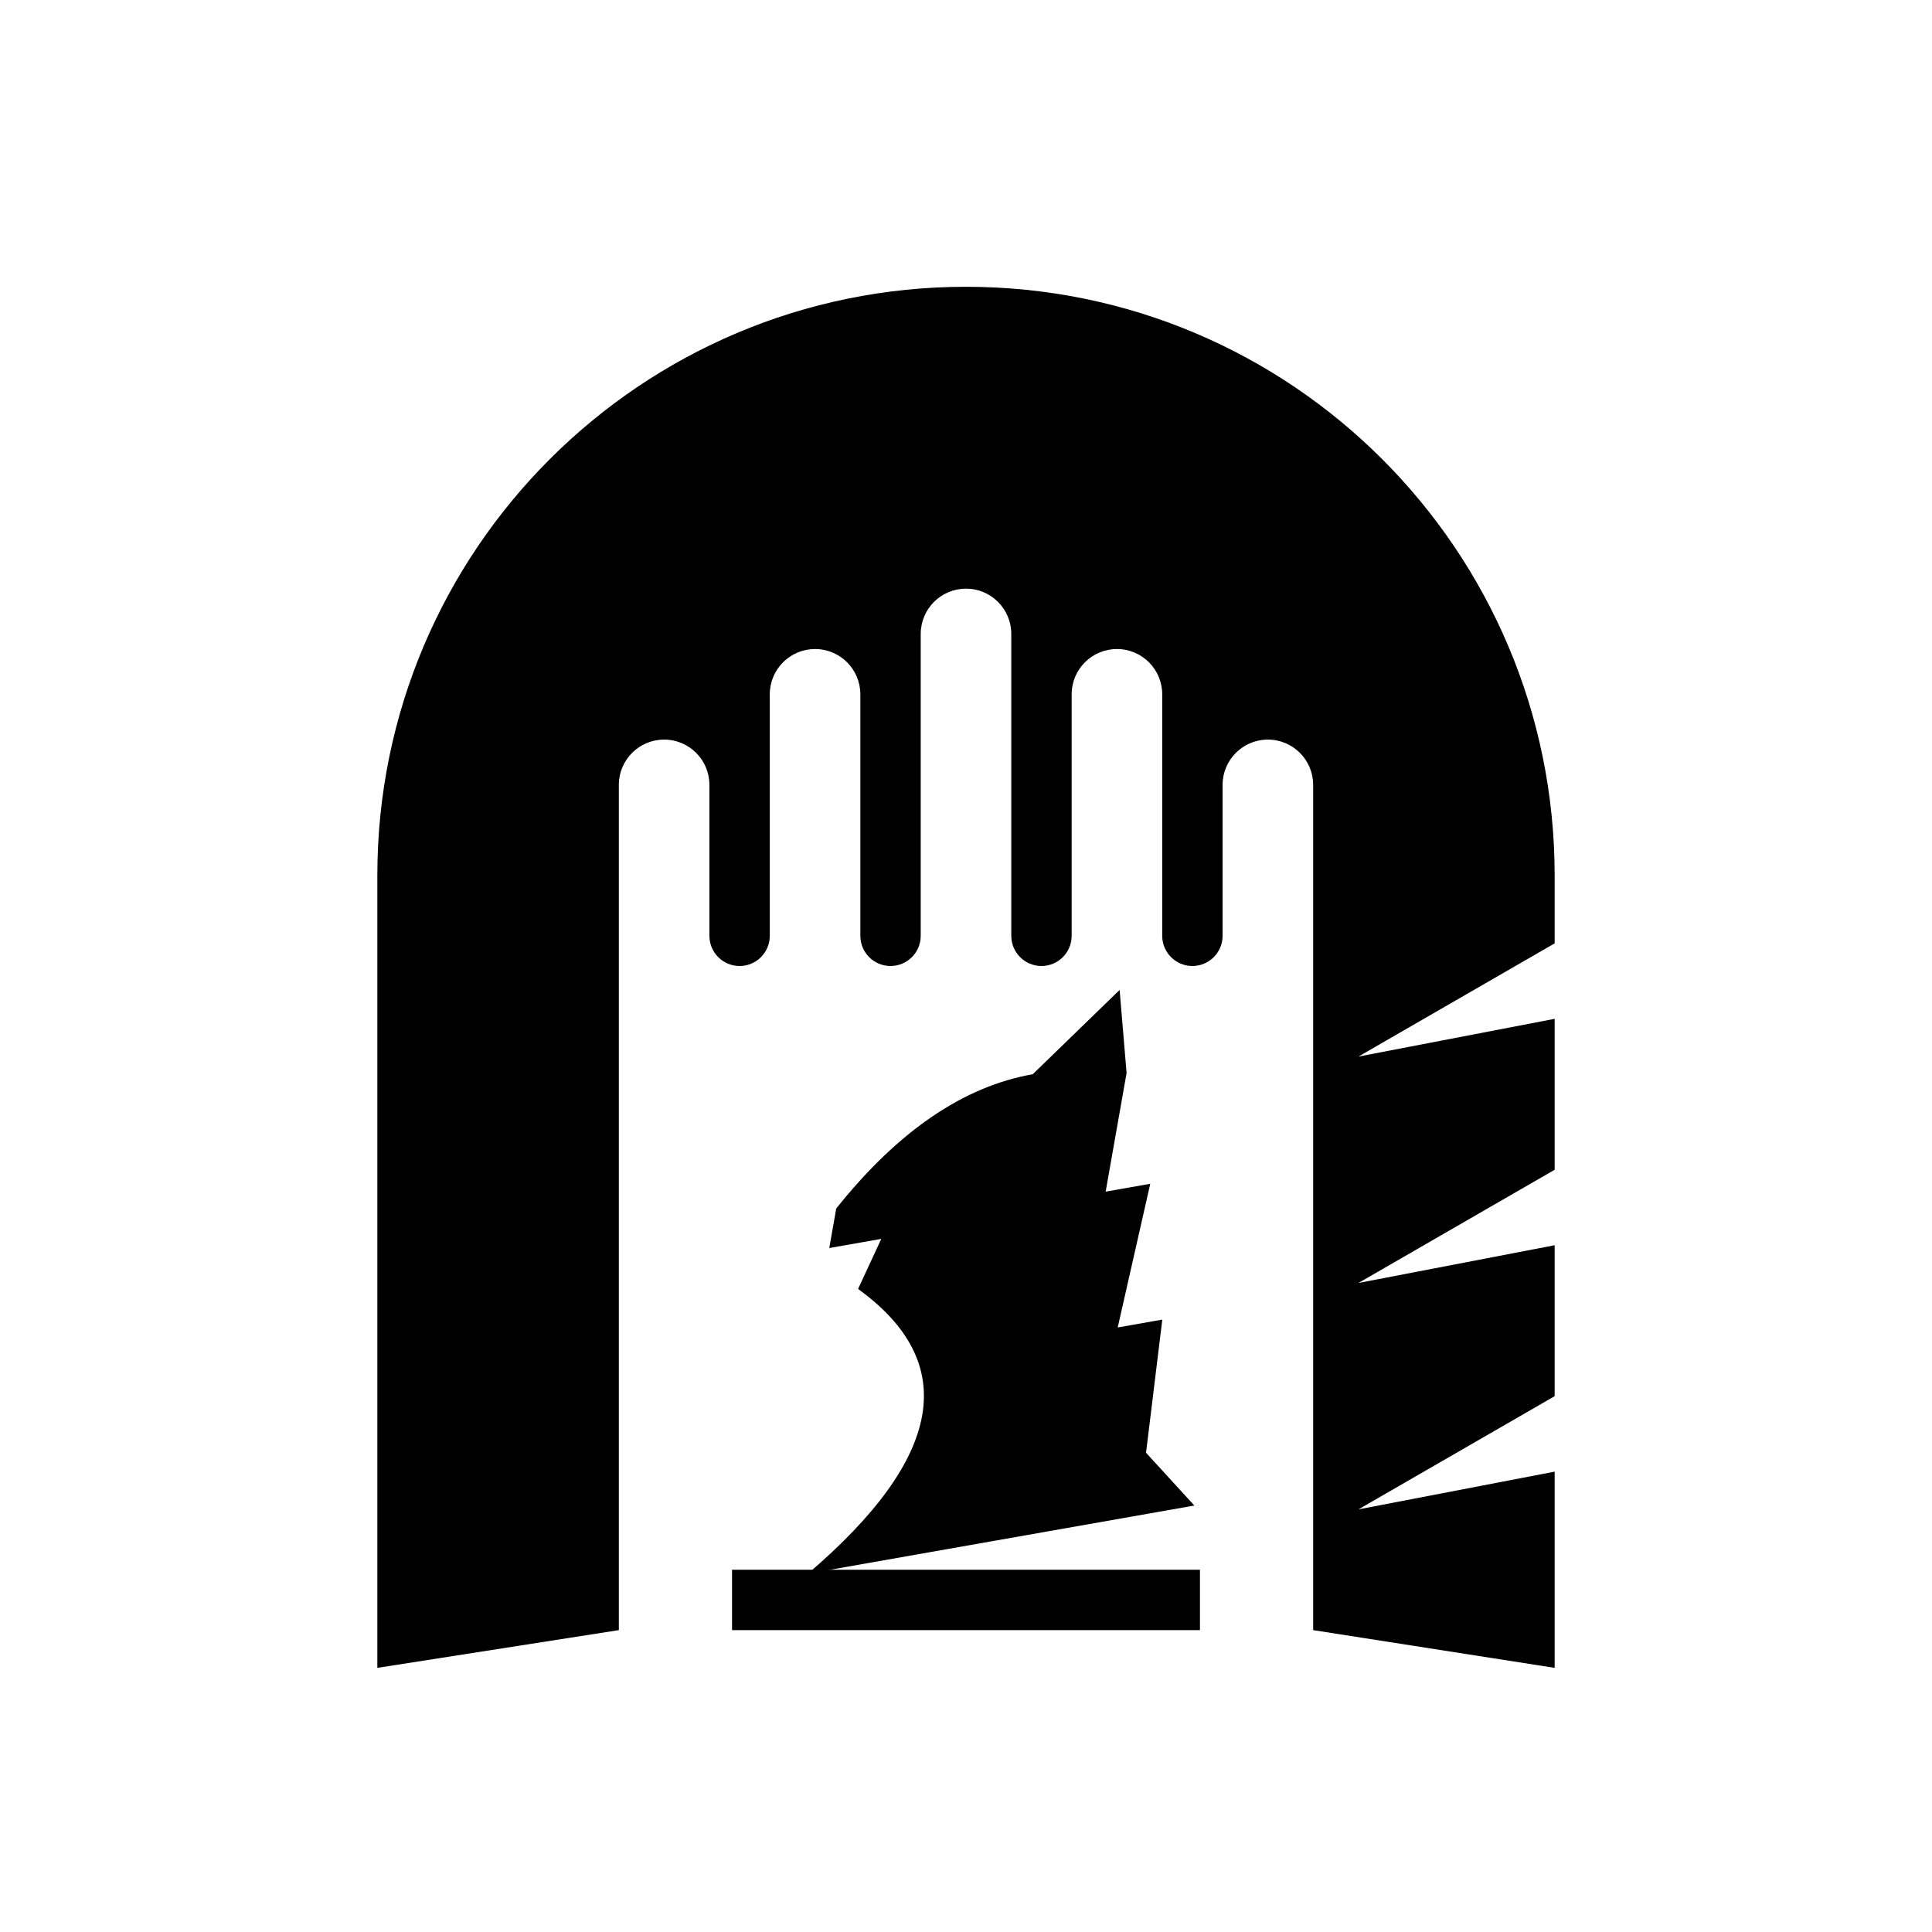
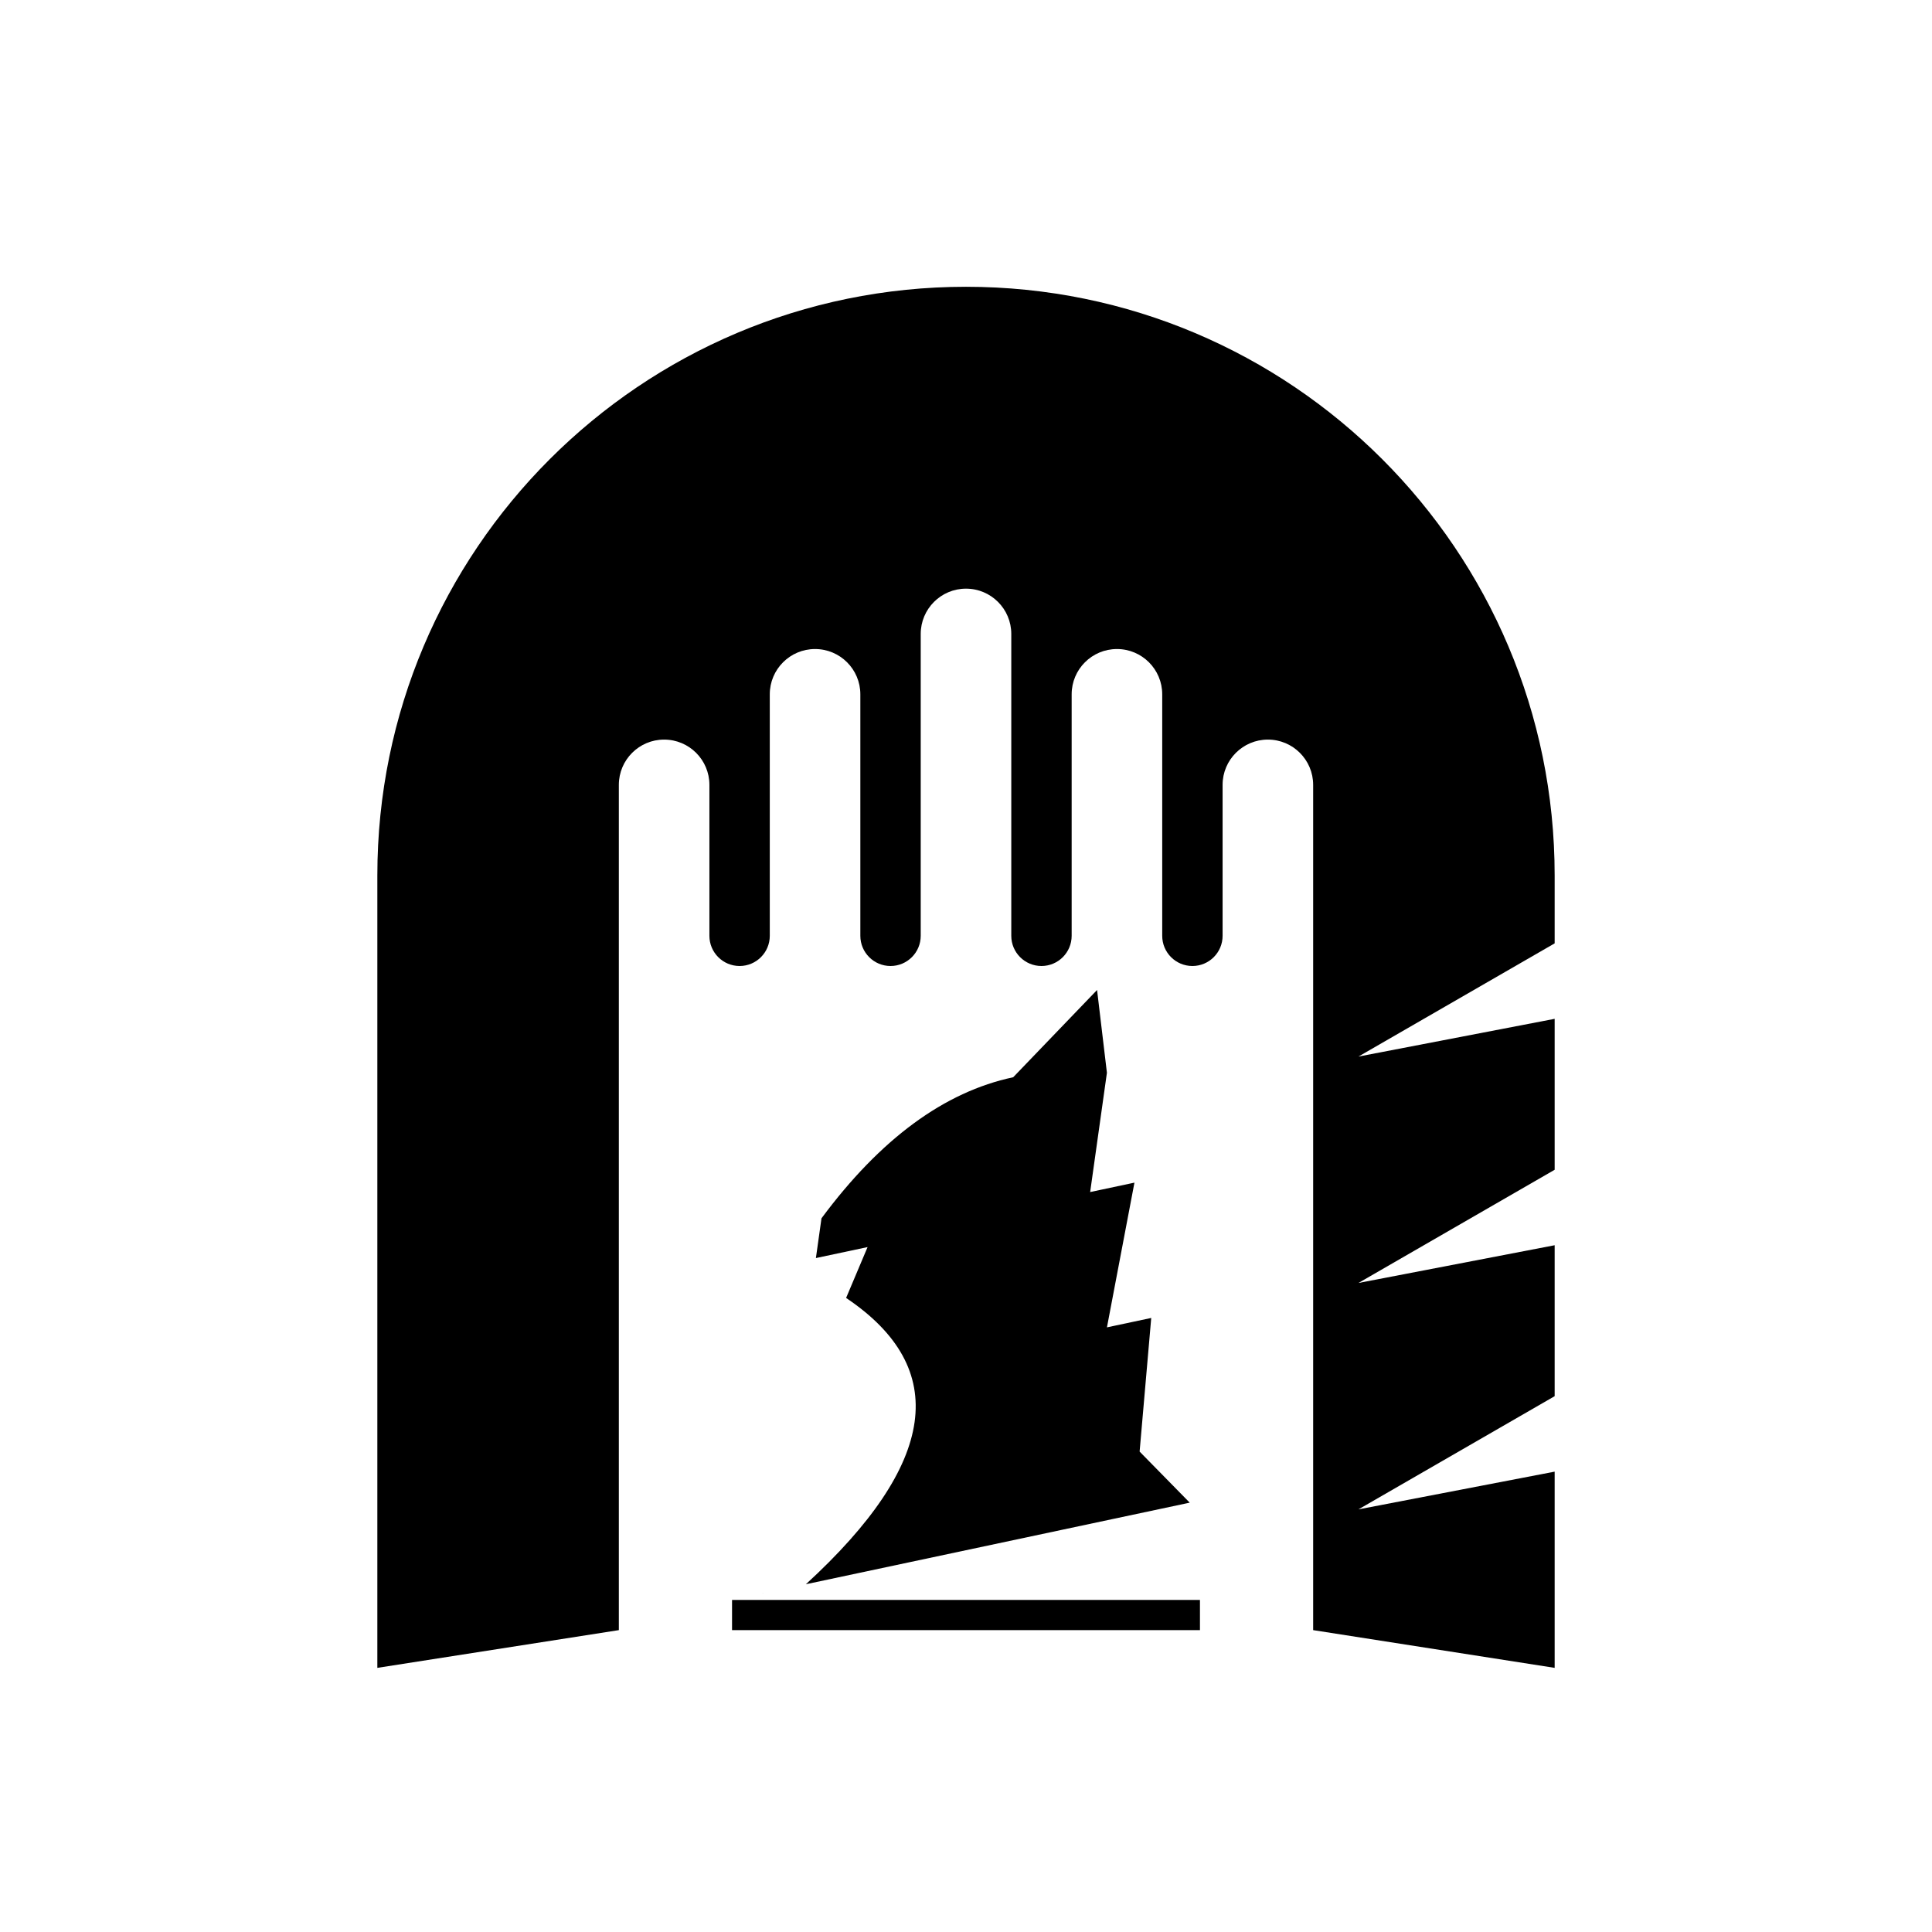
- <svg xmlns="http://www.w3.org/2000/svg" viewBox="0 0 512 512">
+ <svg xmlns="http://www.w3.org/2000/svg" viewBox="0 0 512 512" width="512" height="512" style="background:#FFFFFF;">
  <rect width="512" height="512" fill="#FFFFFF" />
  <g fill="#000000">
    <path d="       M 100,442       L 100,232       A 156,156 0 0,1 412,232              L 412,250       L 360,280       L 412,270        L 412,310       L 360,340       L 412,330        L 412,370       L 360,400       L 412,390              L 412,442              L 348,432       L 348,208       A 12,12 0 0,0 324,208              L 324,248       A 8,8 0 0,1 308,248              L 308,184       A 12,12 0 0,0 284,184              L 284,248       A 8,8 0 0,1 268,248              L 268,168       A 12,12 0 0,0 244,168              L 244,248       A 8,8 0 0,1 228,248              L 228,184       A 12,12 0 0,0 204,184              L 204,248       A 8,8 0 0,1 188,248              L 188,208       A 12,12 0 0,0 164,208        L 164,432       Z     " />
-     <path d="M 194,416 L 318,416 L 318,432 L 194,432 Z" />
-     <g transform="translate(220, 416) rotate(-10) skewX(-20) translate(-220, -416)">
-       <path d="         M 194,416          L 318,416          L 302,400                   L 300,366          L 288,366                   L 290,330          L 278,330                   L 278,300                   L 272,278          L 252,296                   Q 224,296 204,322                   L 204,332          L 218,332          L 214,344                   Q 262,380 214,416                   L 194,416          Z       " />
+     <path d="M 194,424 L 318,424 L 318,432 L 194,432 Z" />
+     <g transform="translate(194, 424) rotate(-12) skewX(-20) translate(-194, -424)">
+       <path d="         M 194,424          L 318,424          L 302,408                   L 300,374          L 288,374                   L 290,338          L 278,338                   L 278,308                   L 272,286          L 252,304                   Q 224,304 204,330                   L 204,340          L 218,340          L 214,352                   Q 262,388 214,424                   L 194,424          Z       " />
    </g>
  </g>
</svg>
